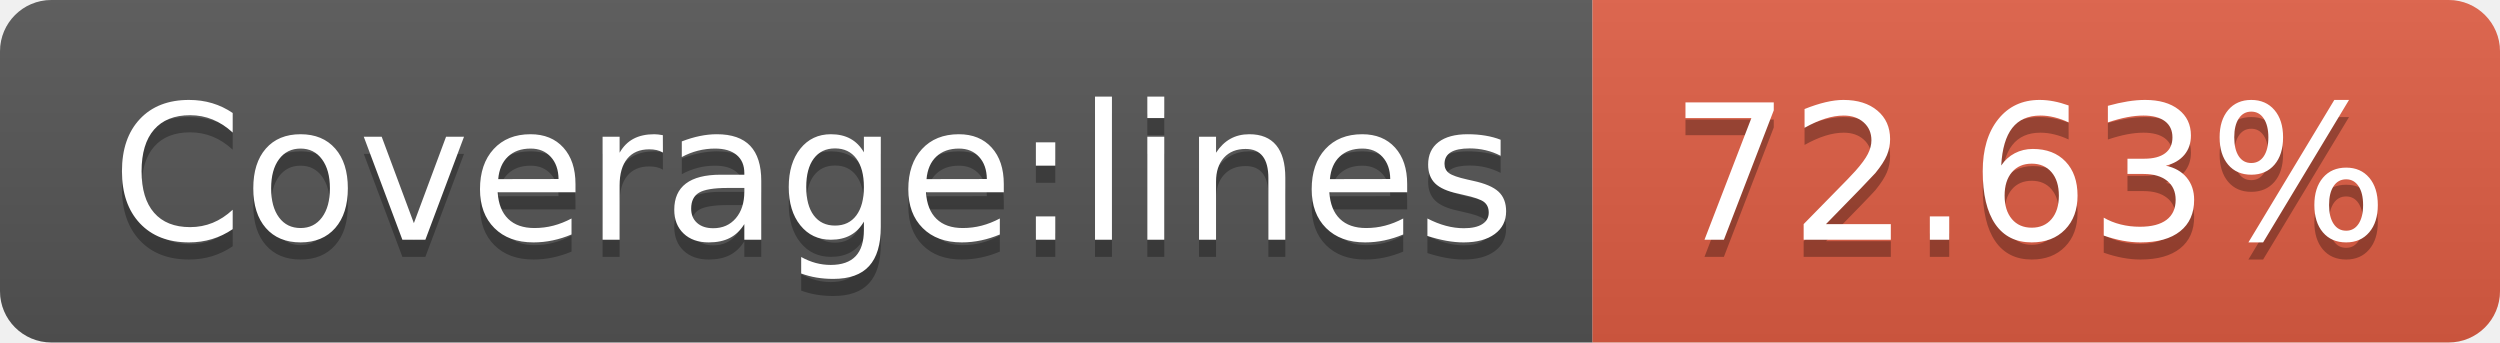
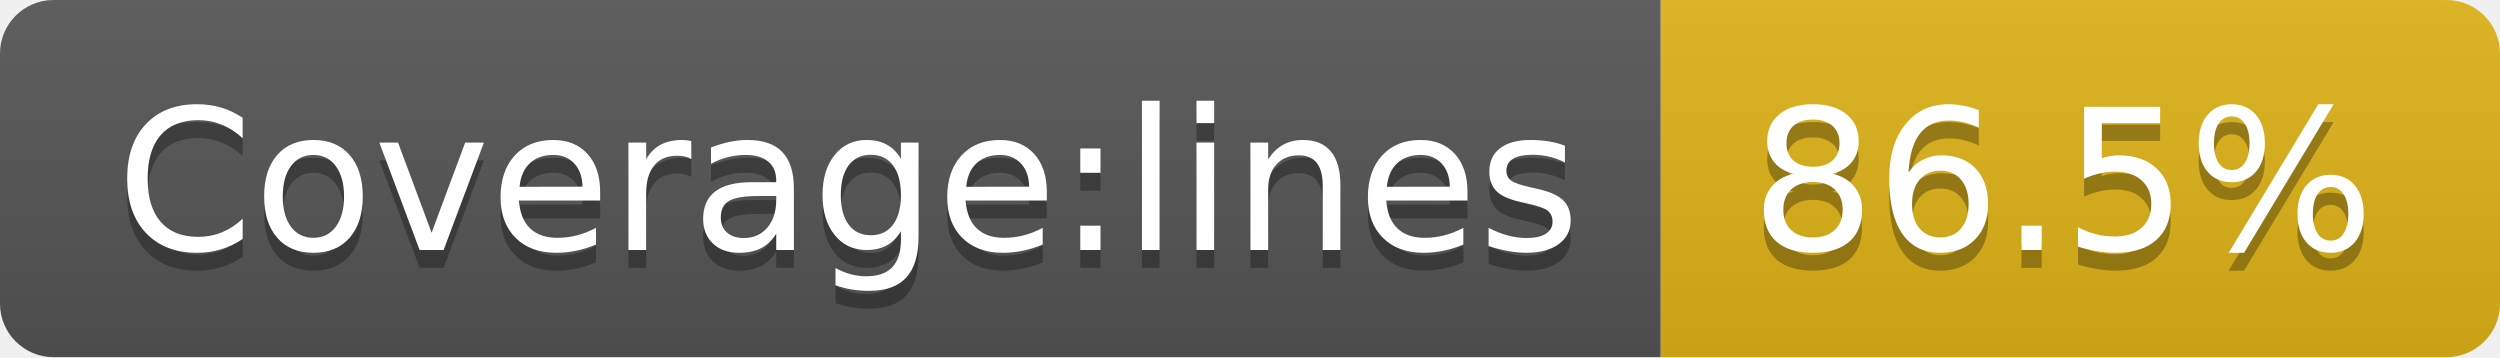
- <svg xmlns="http://www.w3.org/2000/svg" width="146" height="20">
+ <svg xmlns="http://www.w3.org/2000/svg" width="140" height="20">
  <linearGradient id="b" x2="0" y2="100%">
    <stop offset="0" stop-color="#bbb" stop-opacity=".1" />
    <stop offset="1" stop-opacity=".1" />
  </linearGradient>
  <clipPath id="a">
-     <rect width="146" height="20" rx="3" fill="#fff" />
+     <rect width="140" height="20" rx="3" fill="#fff" />
  </clipPath>
  <g clip-path="url(#a)">
    <path fill="#555" d="M0 0h93v20H0z" />
-     <path fill="#e05d44" d="M93 0h53v20H93z" />
-     <path fill="url(#b)" d="M0 0h146v20H0z" />
+     <path fill="#dfb317" d="M93 0h47v20H93z" />
+     <path fill="url(#b)" d="M0 0h140v20H0z" />
  </g>
  <g fill="#fff" text-anchor="middle" font-family="DejaVu Sans,Verdana,Geneva,sans-serif" font-size="110">
    <text x="475" y="150" fill="#010101" fill-opacity=".3" transform="scale(.1)" textLength="830">Coverage:lines</text>
    <text x="475" y="140" transform="scale(.1)" textLength="830">Coverage:lines</text>
-     <text x="1185" y="150" fill="#010101" fill-opacity=".3" transform="scale(.1)" textLength="430">72.63%</text>
-     <text x="1185" y="140" transform="scale(.1)" textLength="430">72.63%</text>
+     <text x="1155" y="150" fill="#010101" fill-opacity=".3" transform="scale(.1)" textLength="370">86.5%</text>
+     <text x="1155" y="140" transform="scale(.1)" textLength="370">86.5%</text>
  </g>
</svg>
